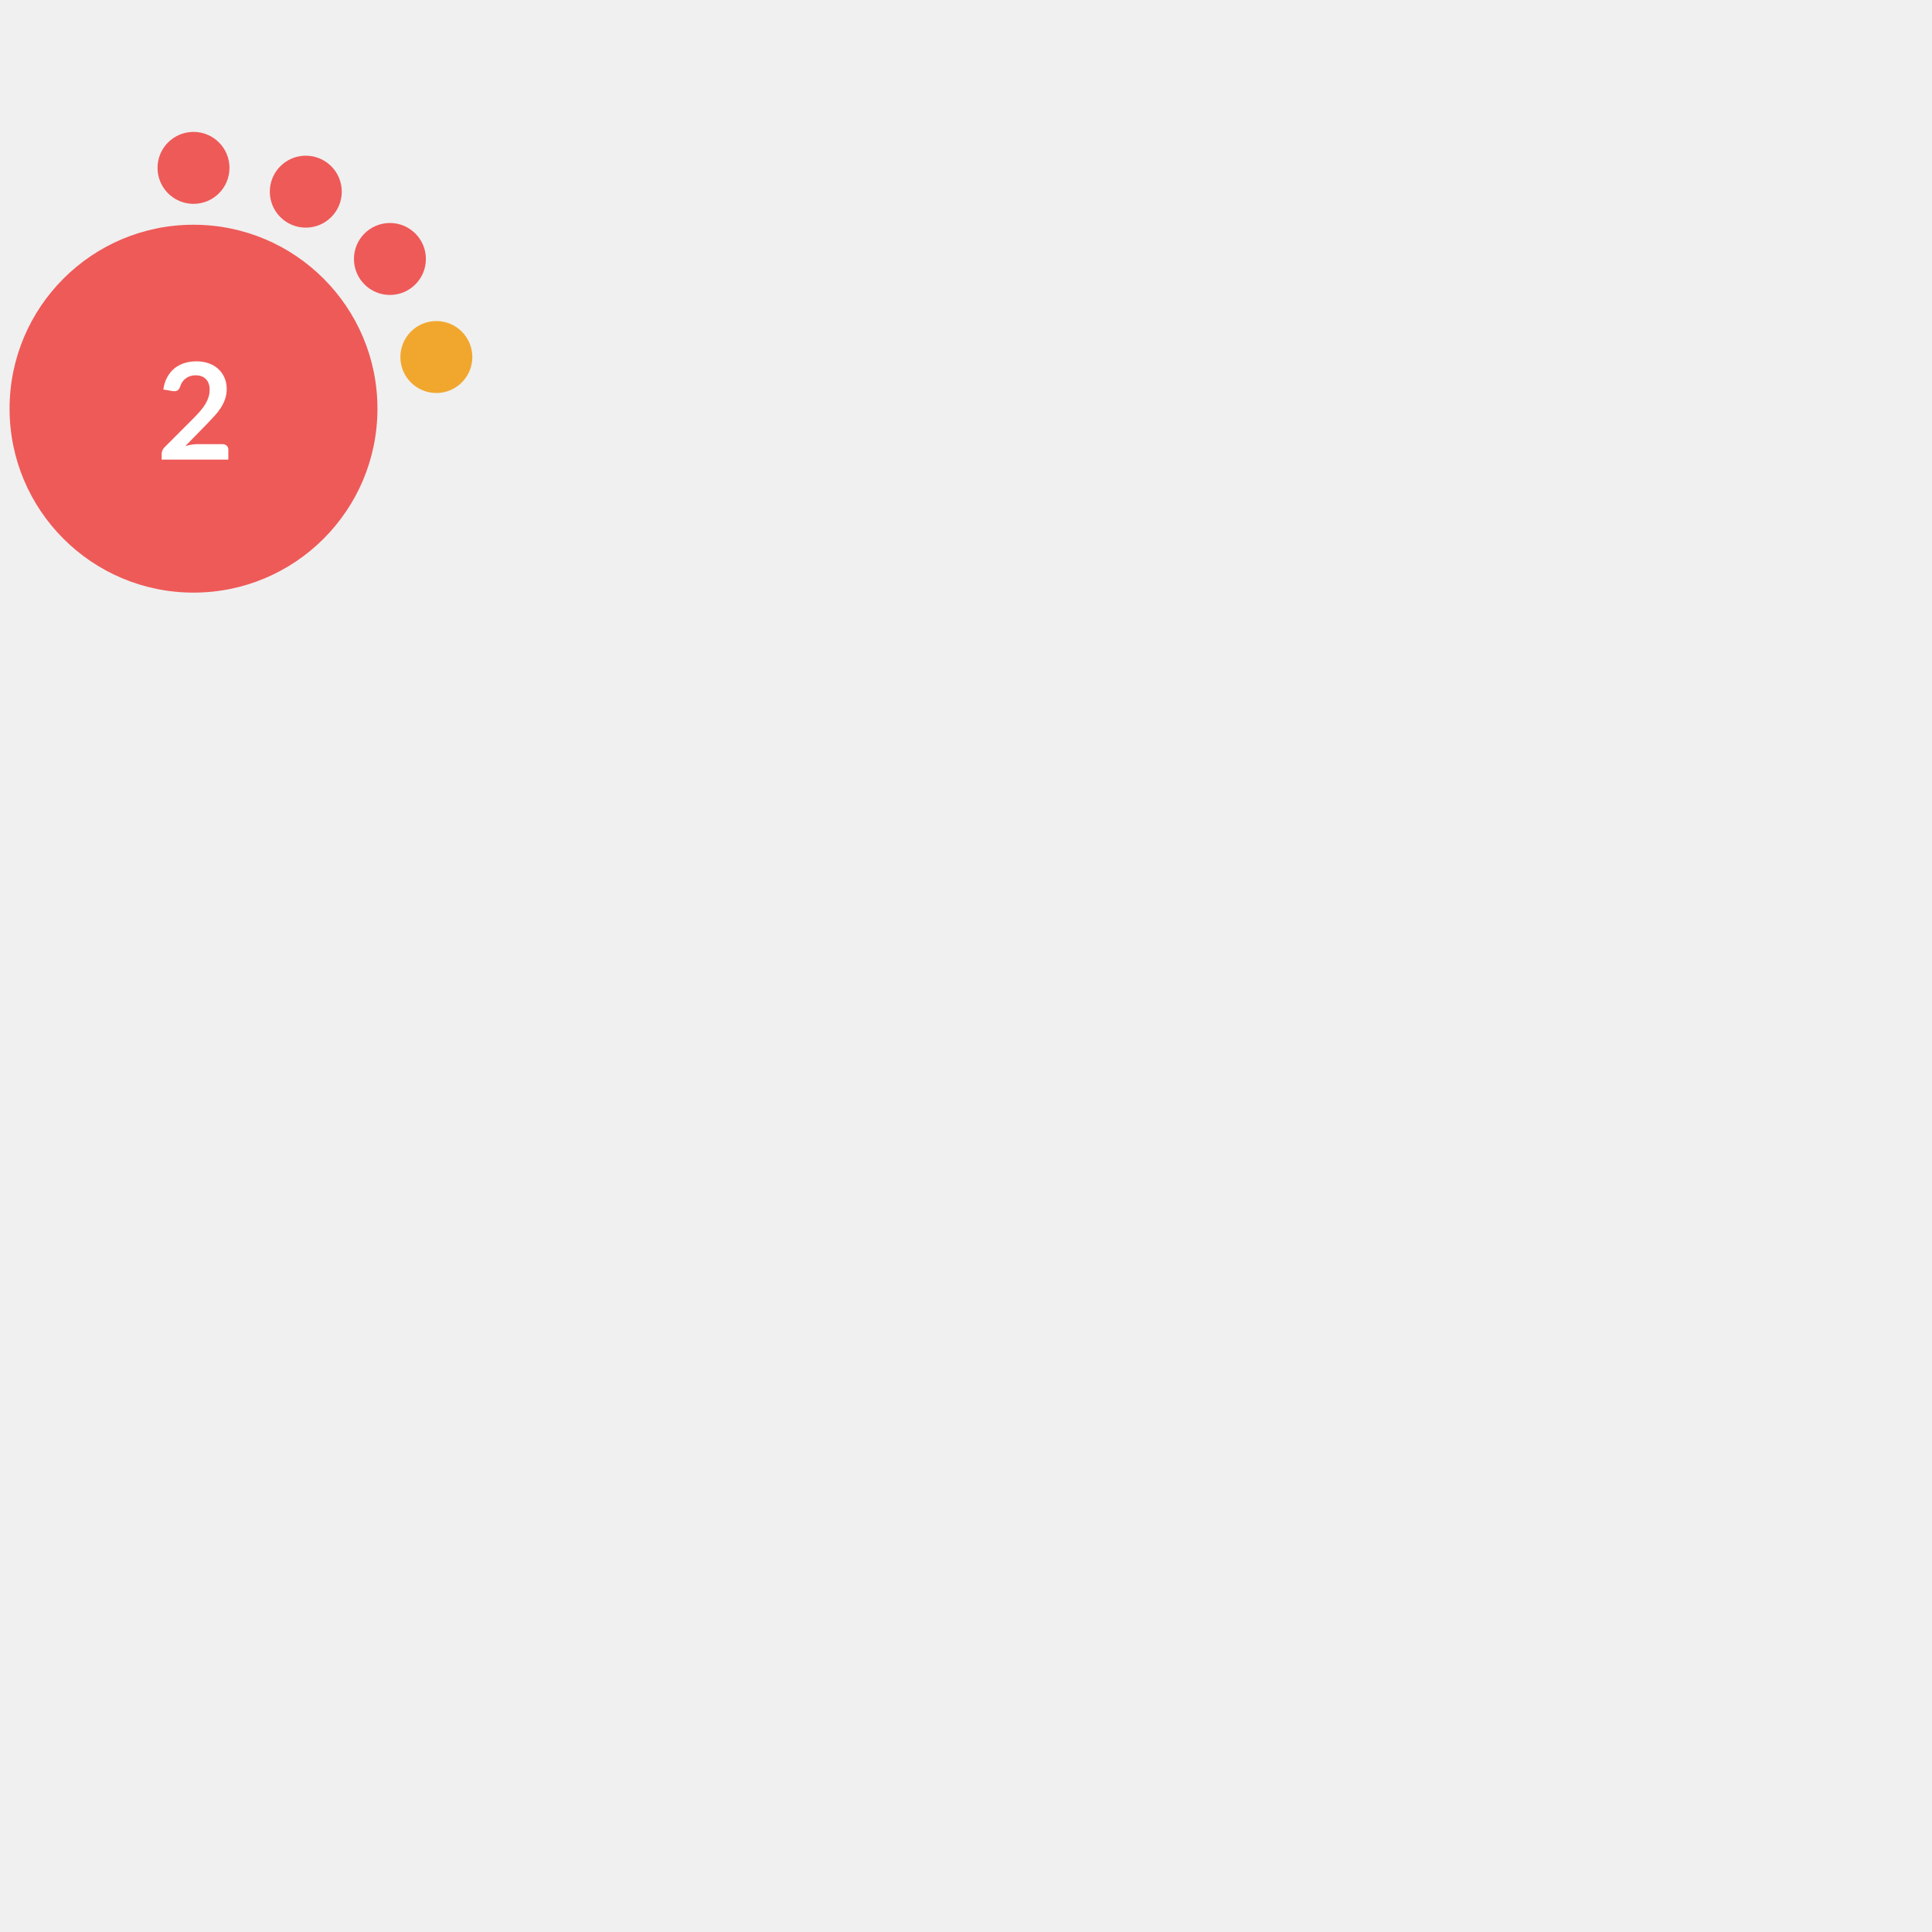
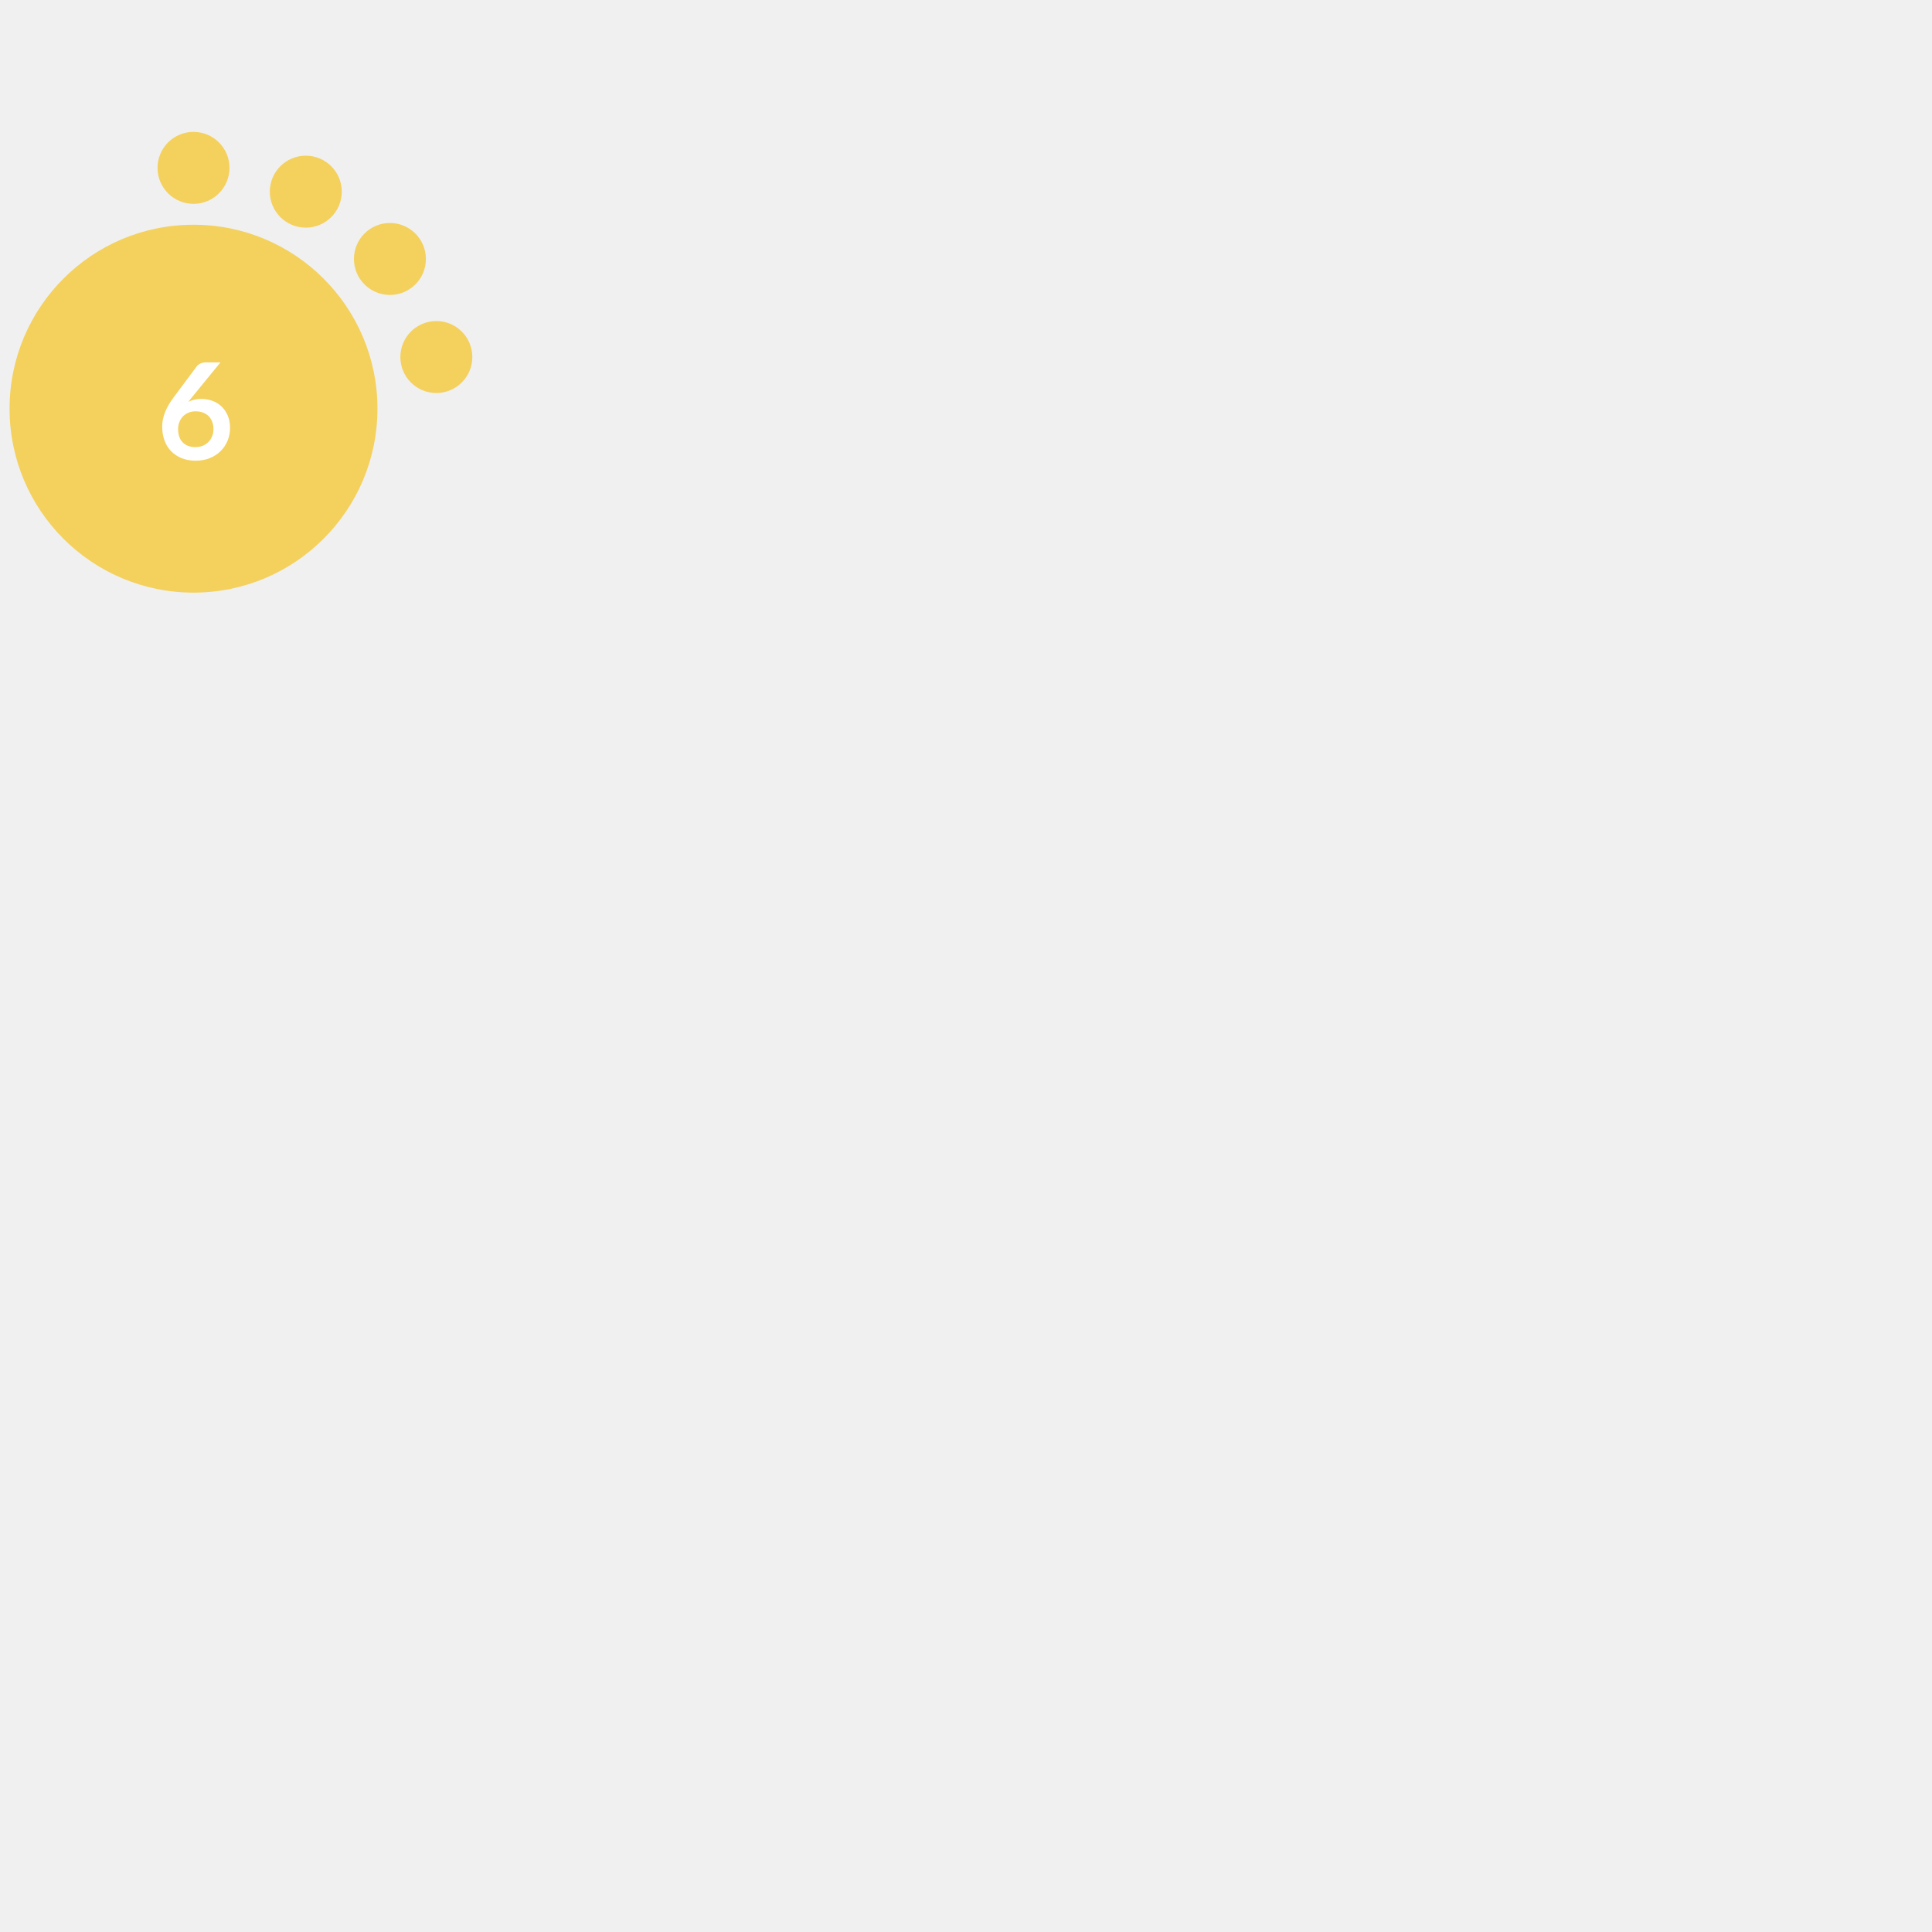
<svg xmlns="http://www.w3.org/2000/svg" version="1.1" id="Layer_1" x="0px" y="0px" width="180" height="180" viewBox="0 0 665.925 576" style="enable-background:new 0 0 0 0;" xml:space="preserve">
  <style type="text/css">			.red{fill:#EE5A58;}		    .orange {fill:#F1A72E;}		    .green{fill:#AED17C;}			.yellow{fill:#F4D05D;}			.st2{fill:#FFFFFF;}			.st3{font-family:Lato-Bold, Lato;font-weight:700;}			.st4{font-size:46.339px;}		</style>
-   <circle class="red" cx="66.7" cy="95.9" r="63.4" />
-   <circle class="red" cx="66.7" cy="12.9" r="12.4" />
-   <circle class="red" cx="105.4" cy="21.1" r="12.4" />
-   <circle class="red" cx="134.4" cy="44.3" r="12.4" />
-   <circle class="orange" cx="150.4" cy="78.1" r="12.4" />
-   <text transform="matrix(1 0 0 1 53.9507 113.4561)" class="st2 st3 st4">2</text>
+   <circle class="yellow" cx="66.7" cy="95.9" r="63.4" />
+   <circle class="yellow" cx="66.7" cy="12.9" r="12.4" />
+   <circle class="yellow" cx="105.4" cy="21.1" r="12.4" />
+   <circle class="yellow" cx="134.4" cy="44.3" r="12.4" />
+   <circle class="yellow" cx="150.4" cy="78.1" r="12.4" />
+   <text transform="matrix(1 0 0 1 53.9507 113.4561)" class="st2 st3 st4">6</text>
</svg>
